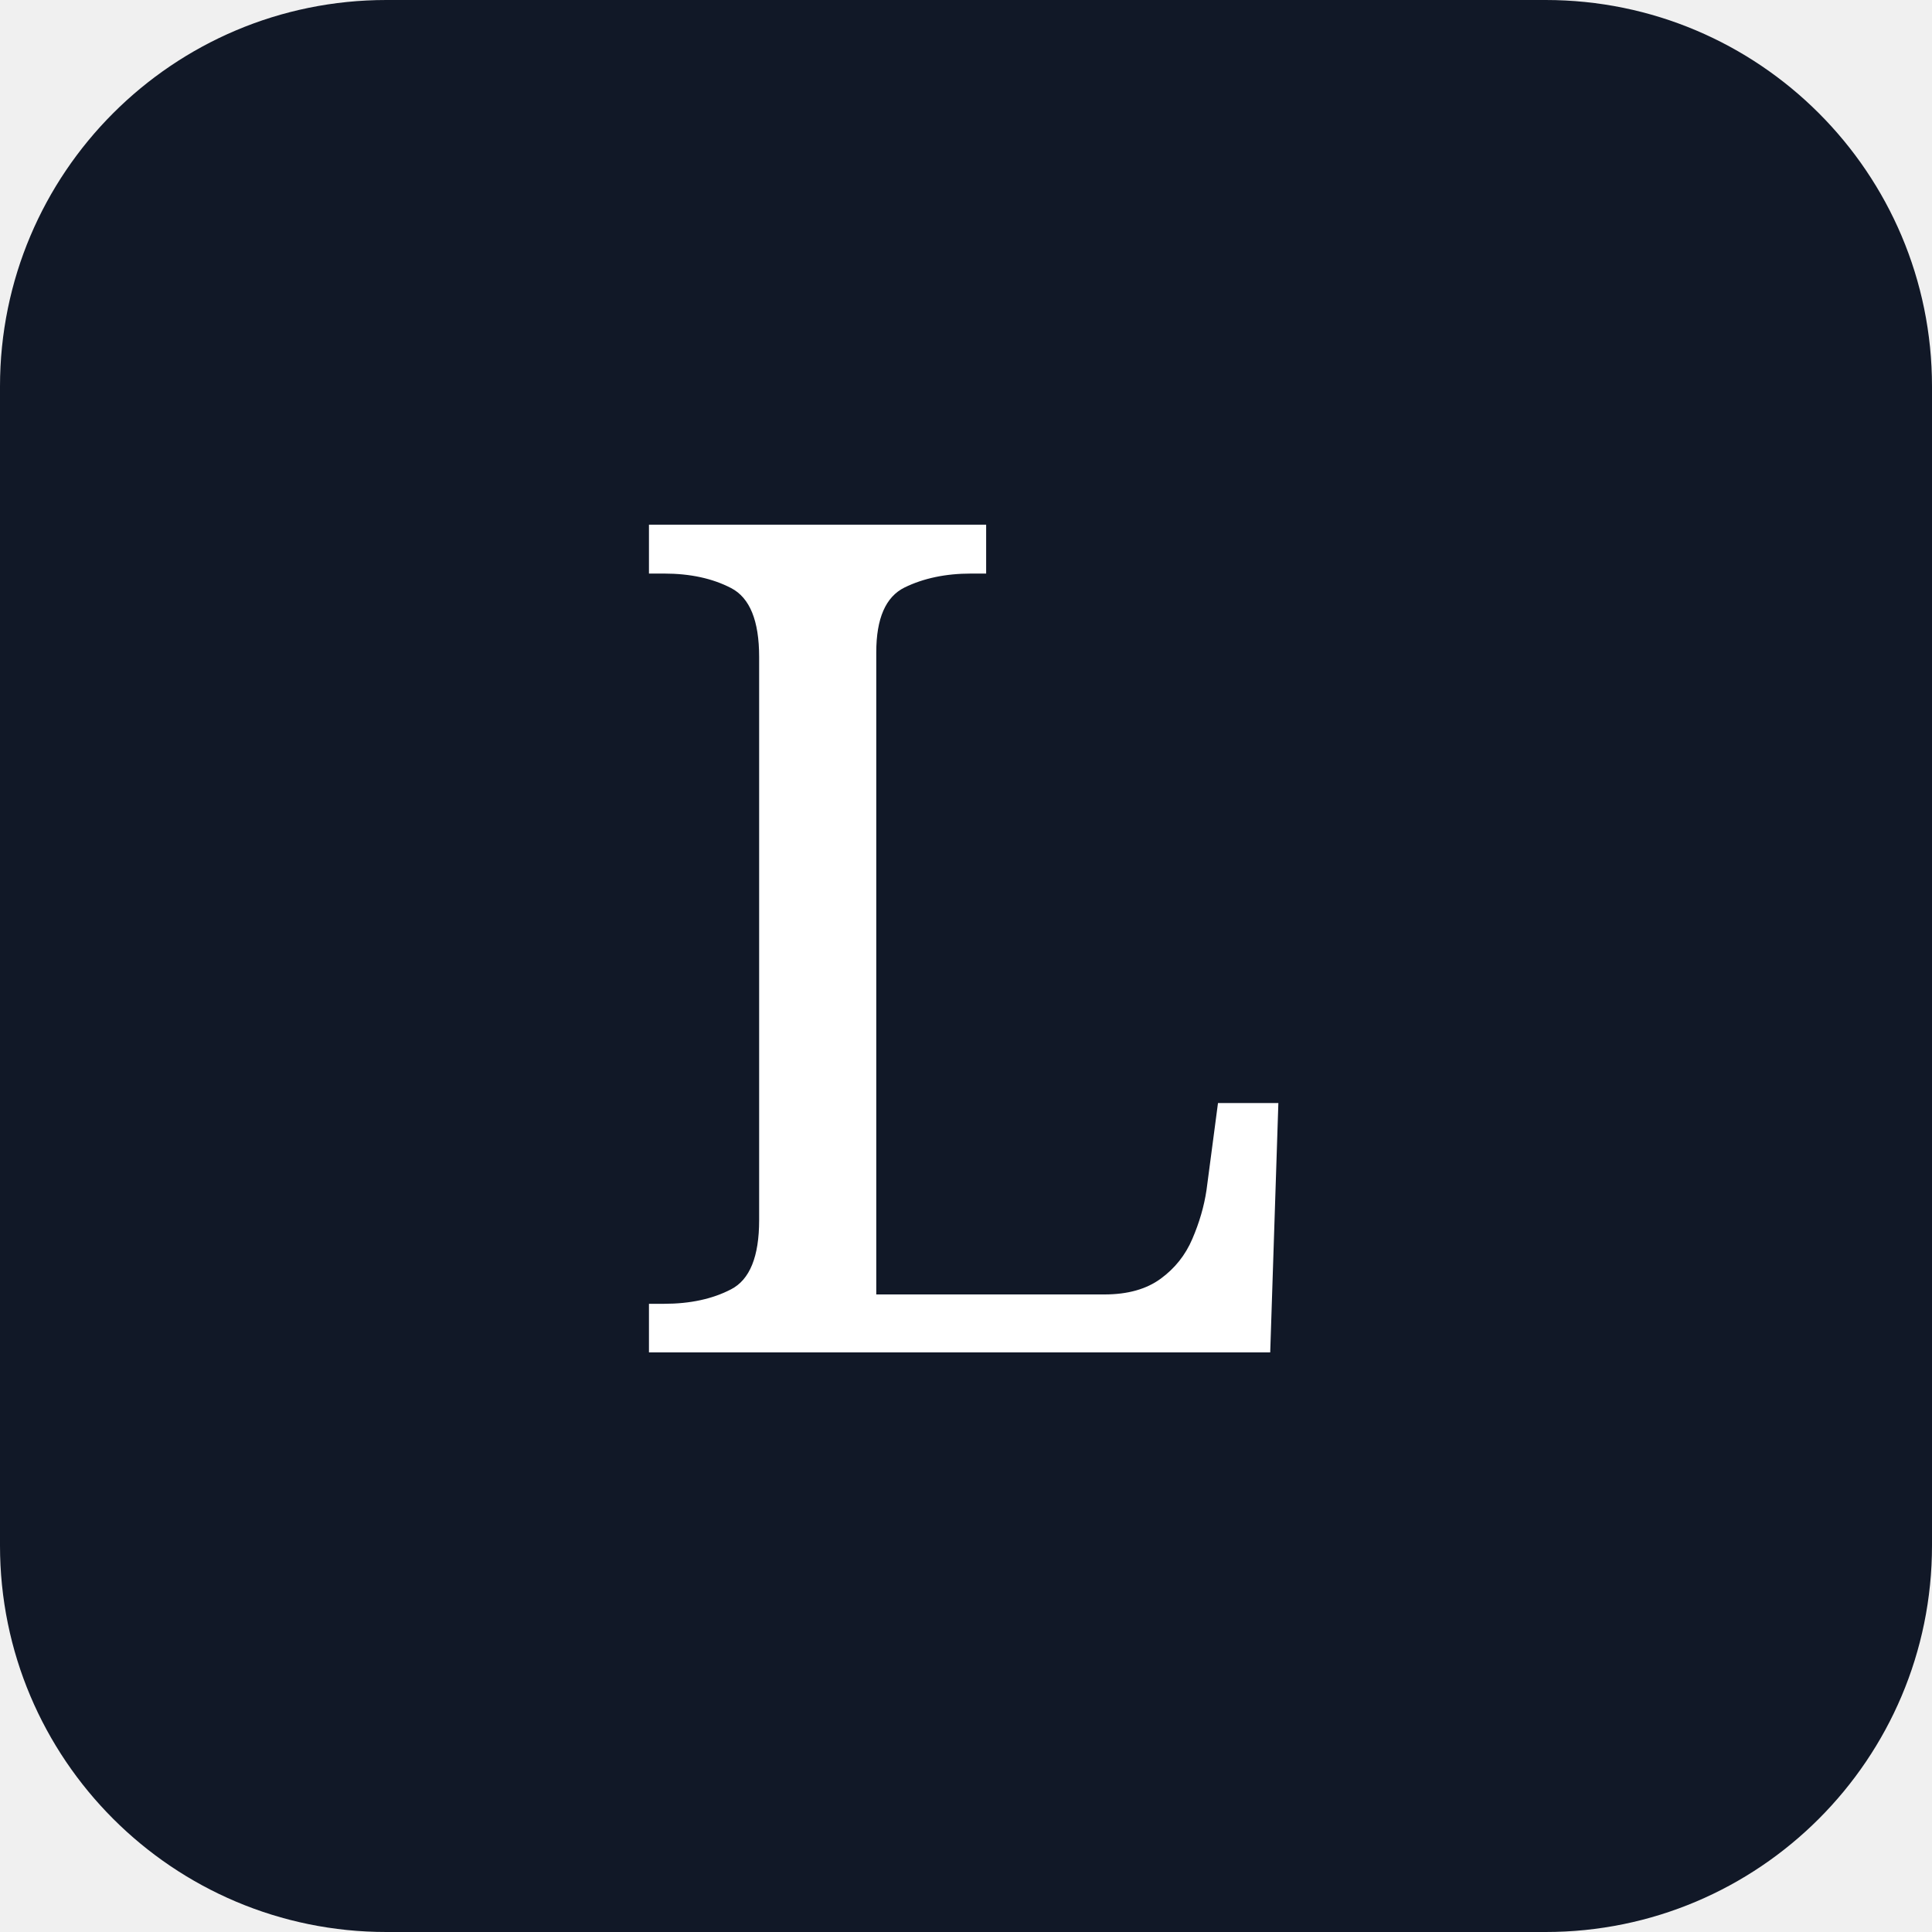
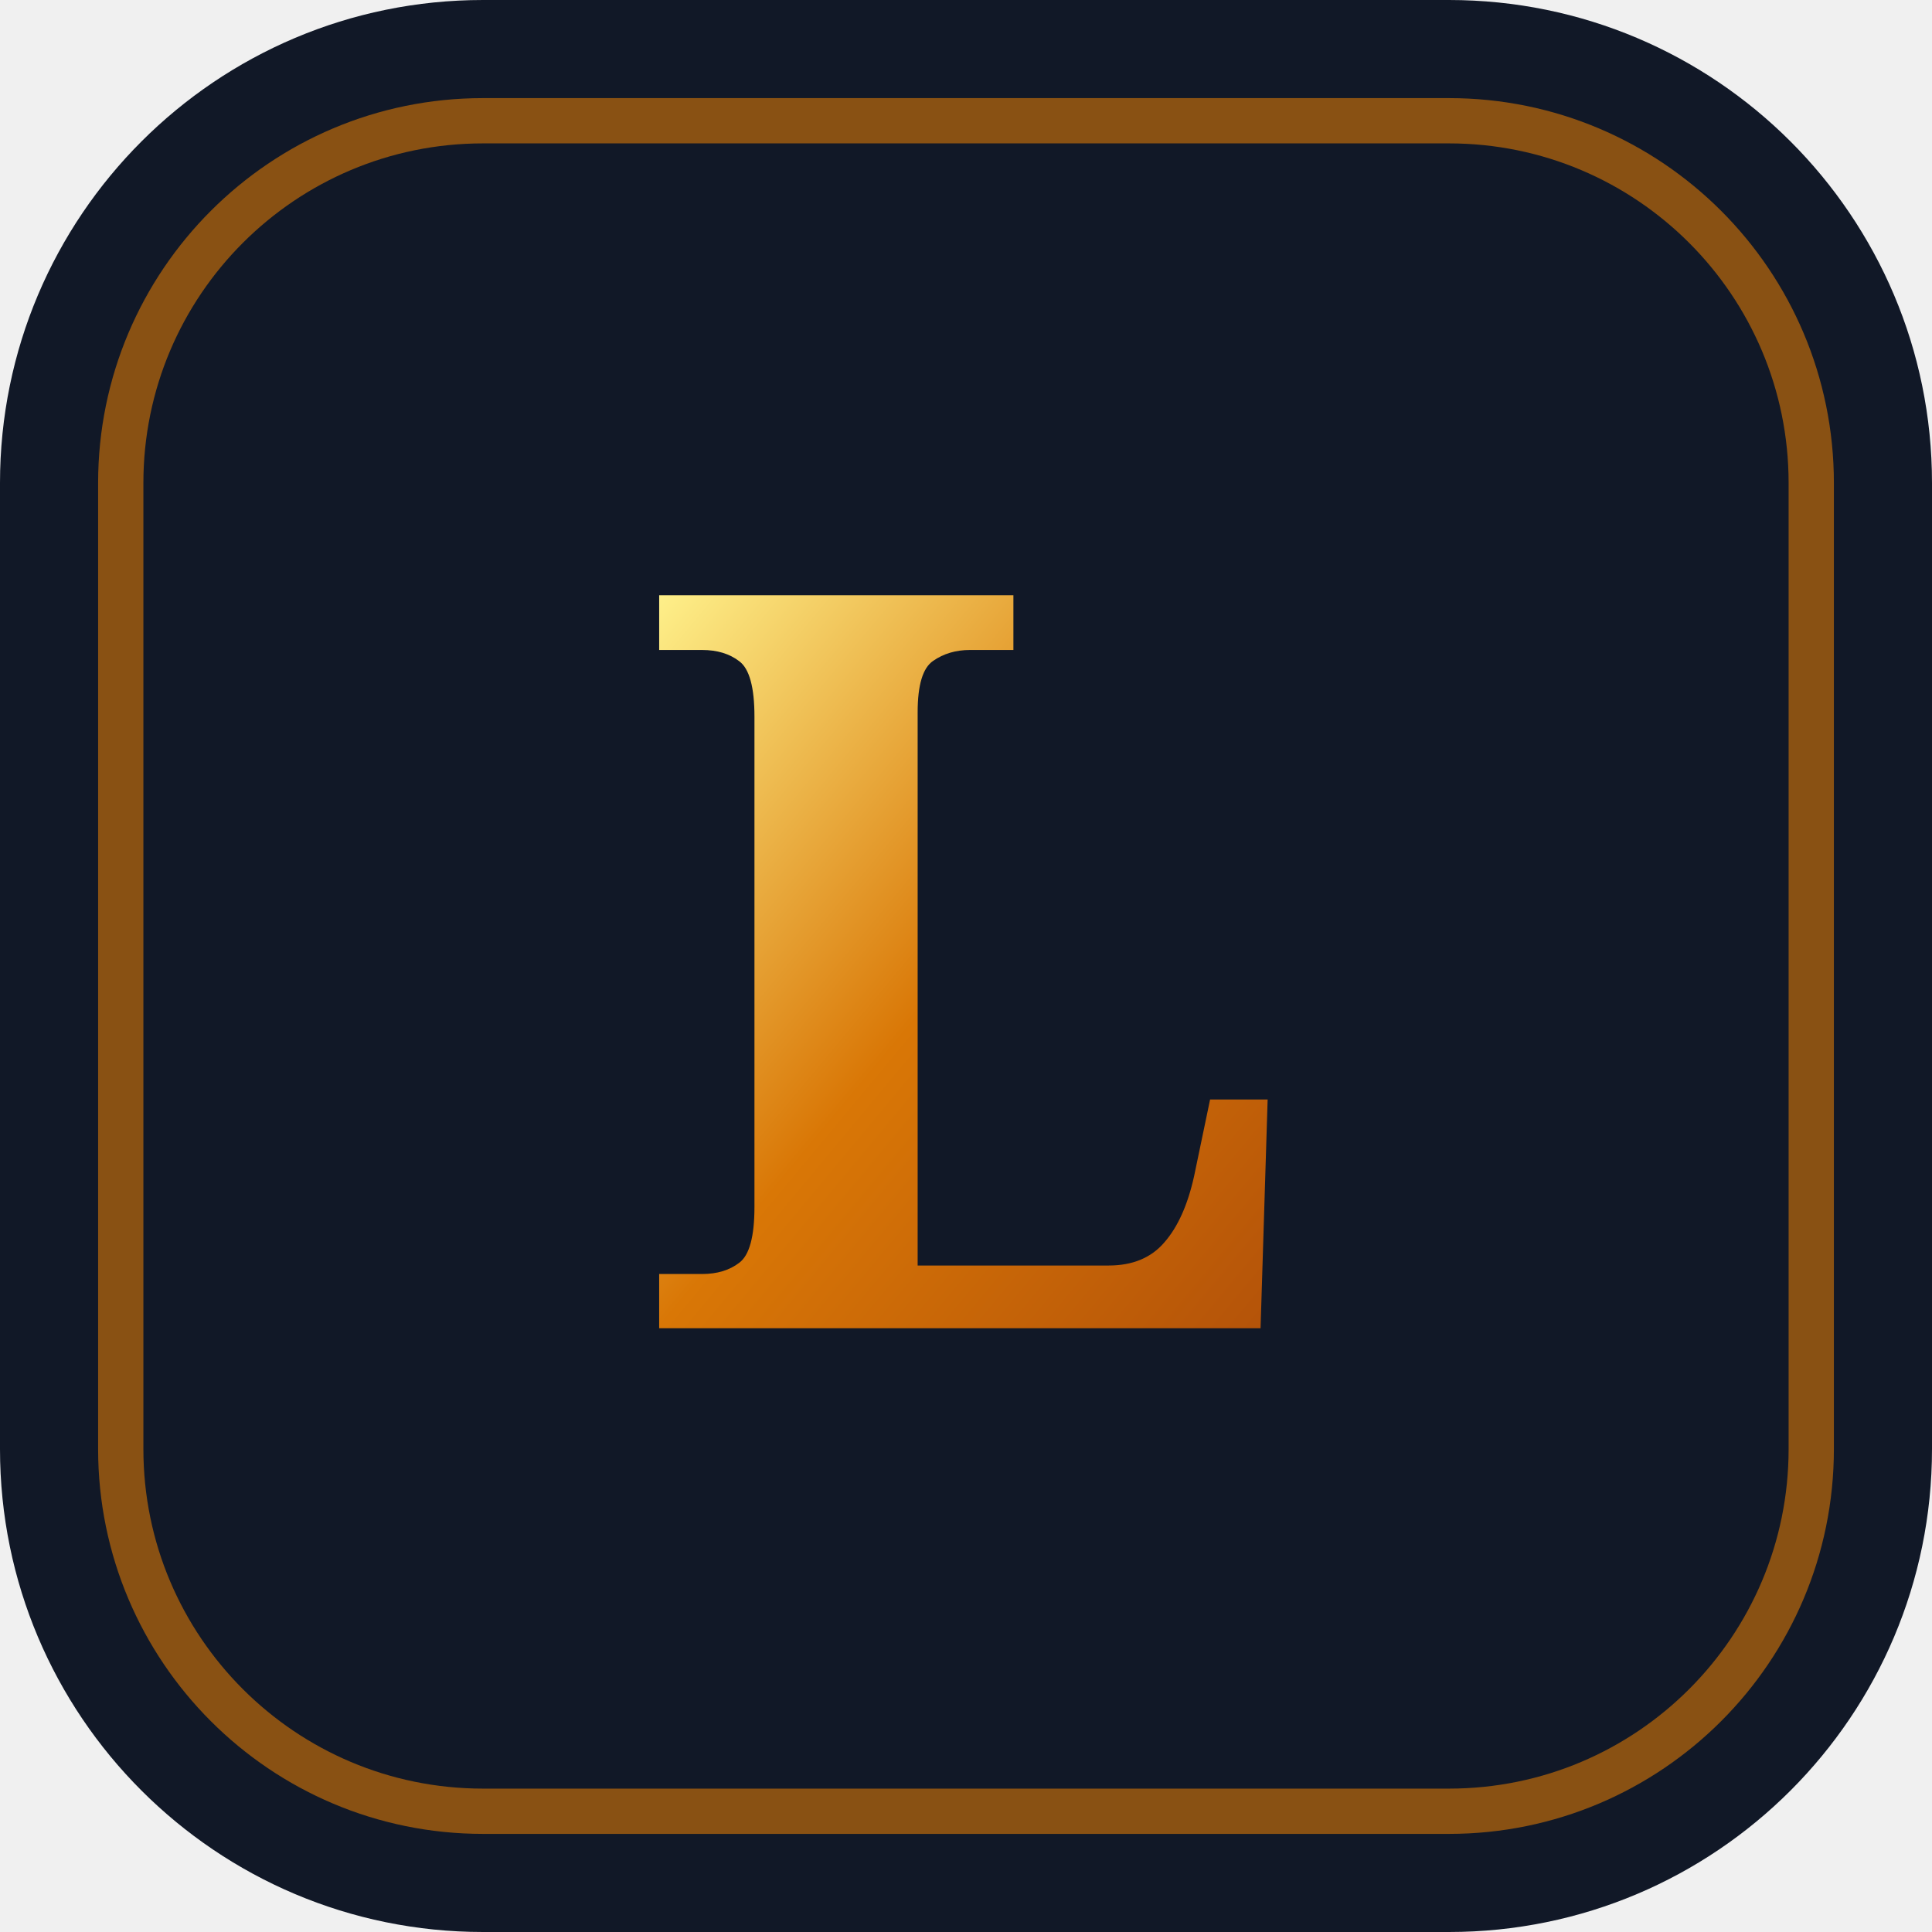
- <svg xmlns="http://www.w3.org/2000/svg" viewBox="0 0 100 100">
-   <rect width="100" height="100" rx="20" fill="#111827" />
-   <text x="50" y="70" font-family="serif" font-size="60" text-anchor="middle" fill="#FFFFFF">L</text>
+ <svg xmlns="http://www.w3.org/2000/svg" viewBox="0 0 64 64" width="64" height="64">
+   <rect width="64" height="64" rx="16" fill="#111827" />
+   <rect x="4" y="4" width="56" height="56" rx="12" fill="none" stroke="#d97706" stroke-width="1.5" stroke-opacity="0.6" />
+   <text x="32" y="44" font-family="'Playfair Display', 'Georgia', 'Didot', serif" font-size="34" font-weight="bold" fill="url(#goldGradient)" text-anchor="middle" letter-spacing="0.05em">L</text>
+   <defs>
+     <linearGradient id="goldGradient" x1="0%" y1="0%" x2="100%" y2="100%">
+       <stop offset="0%" stop-color="#fef08a" />
+       <stop offset="50%" stop-color="#d97706" />
+       <stop offset="100%" stop-color="#b45309" />
+     </linearGradient>
+   </defs>
</svg>
